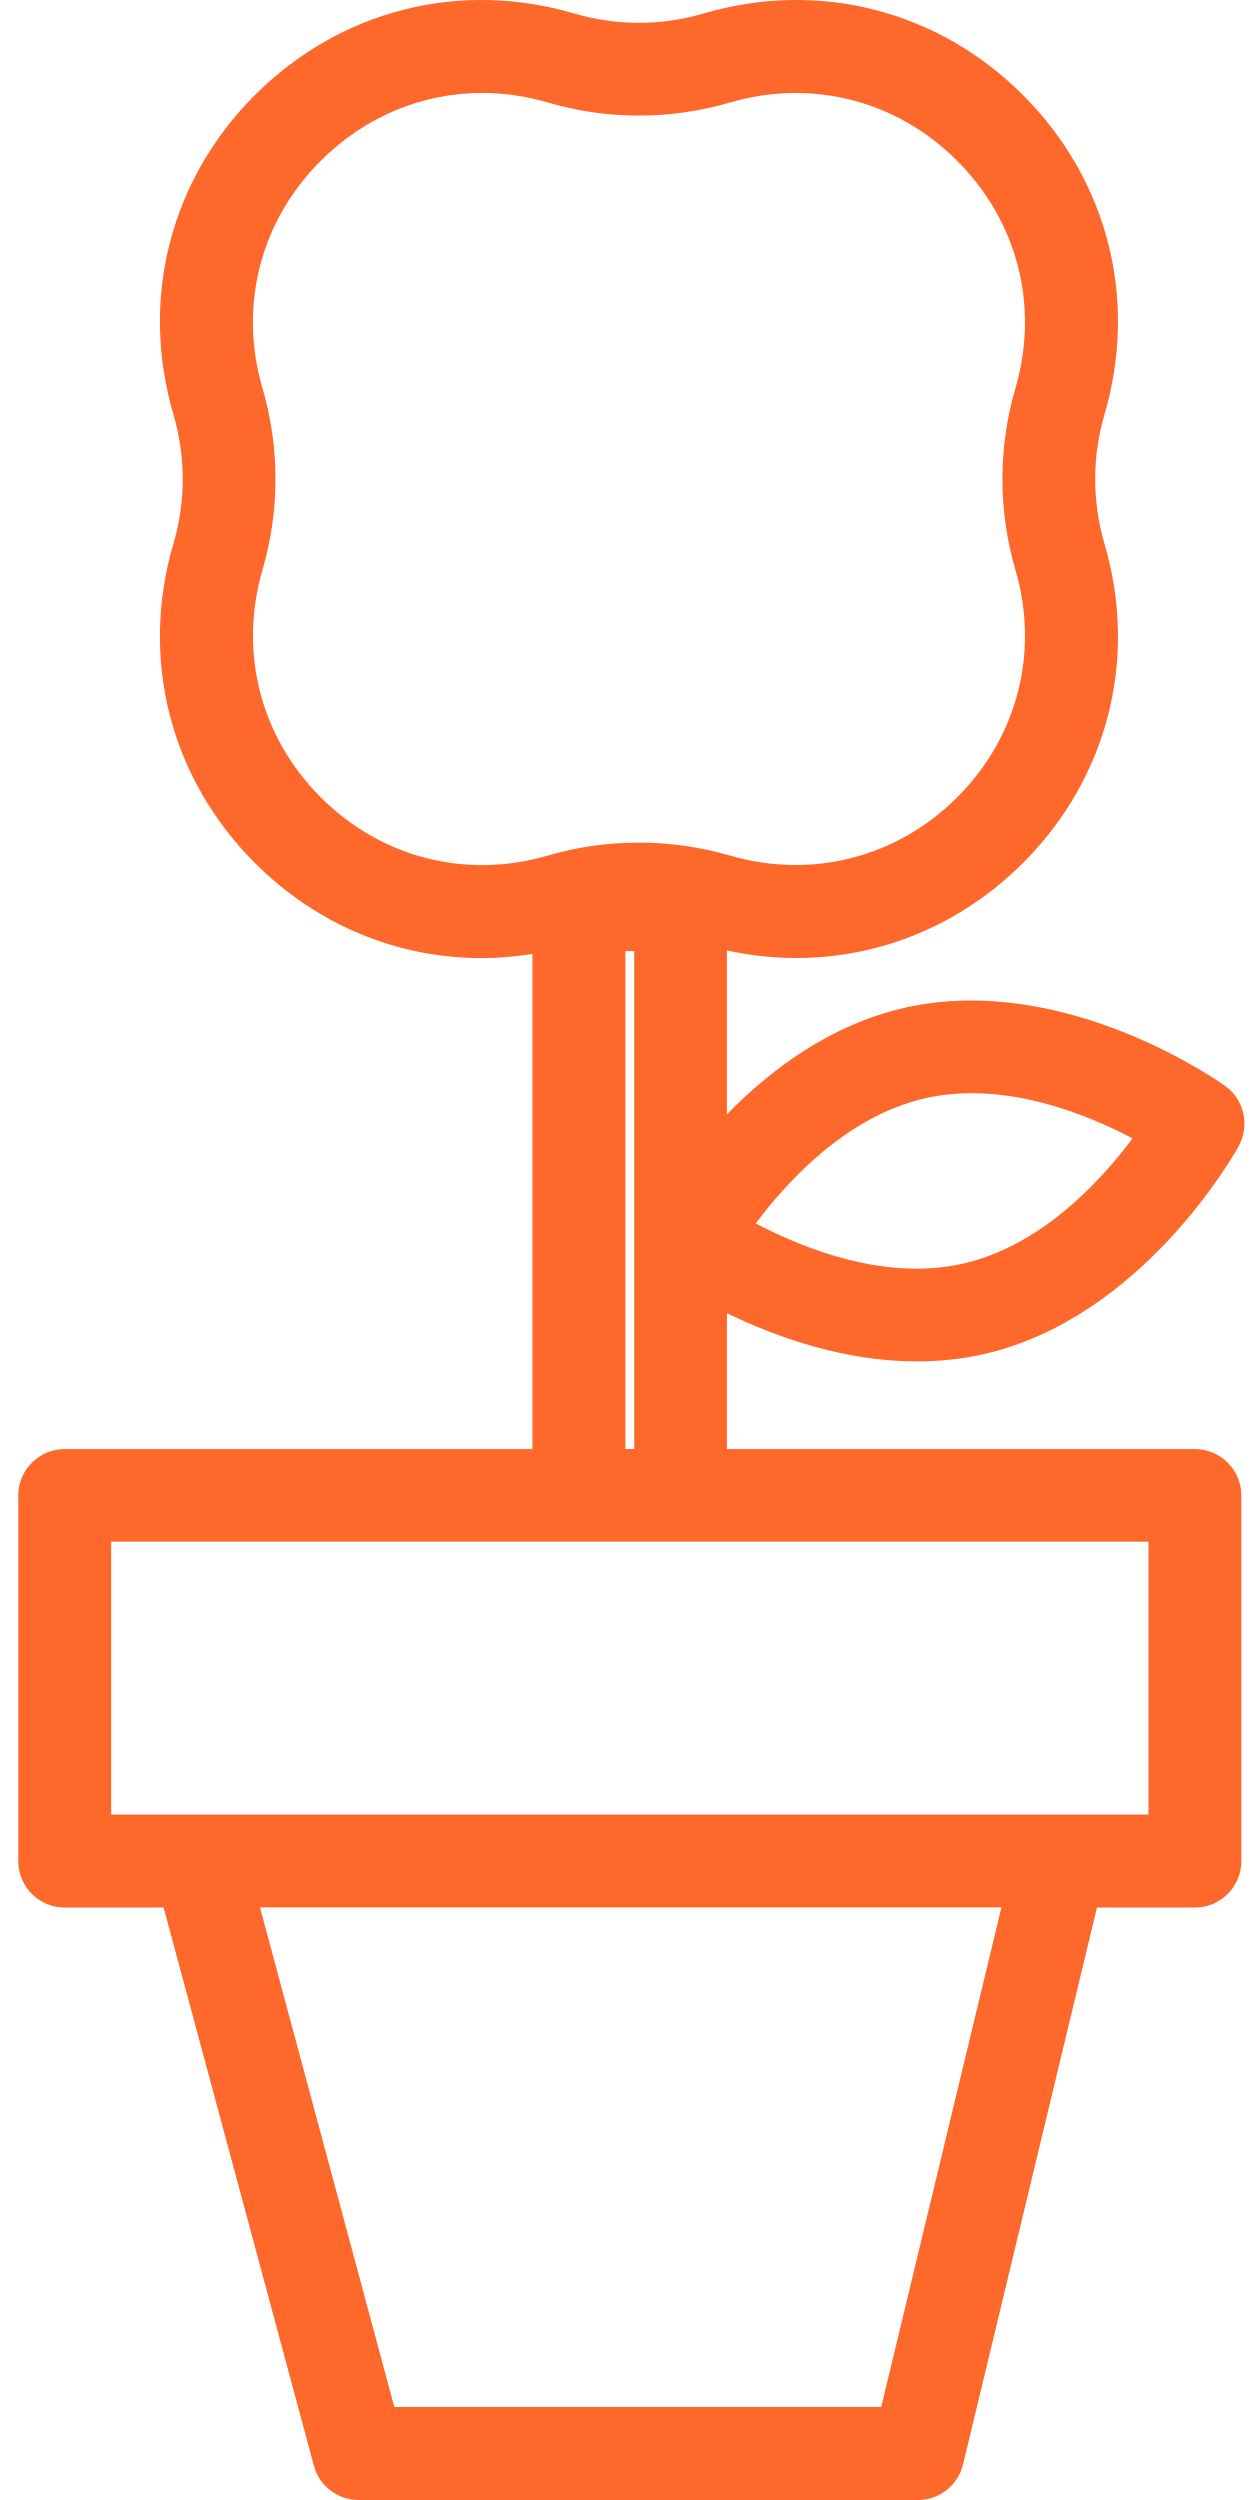
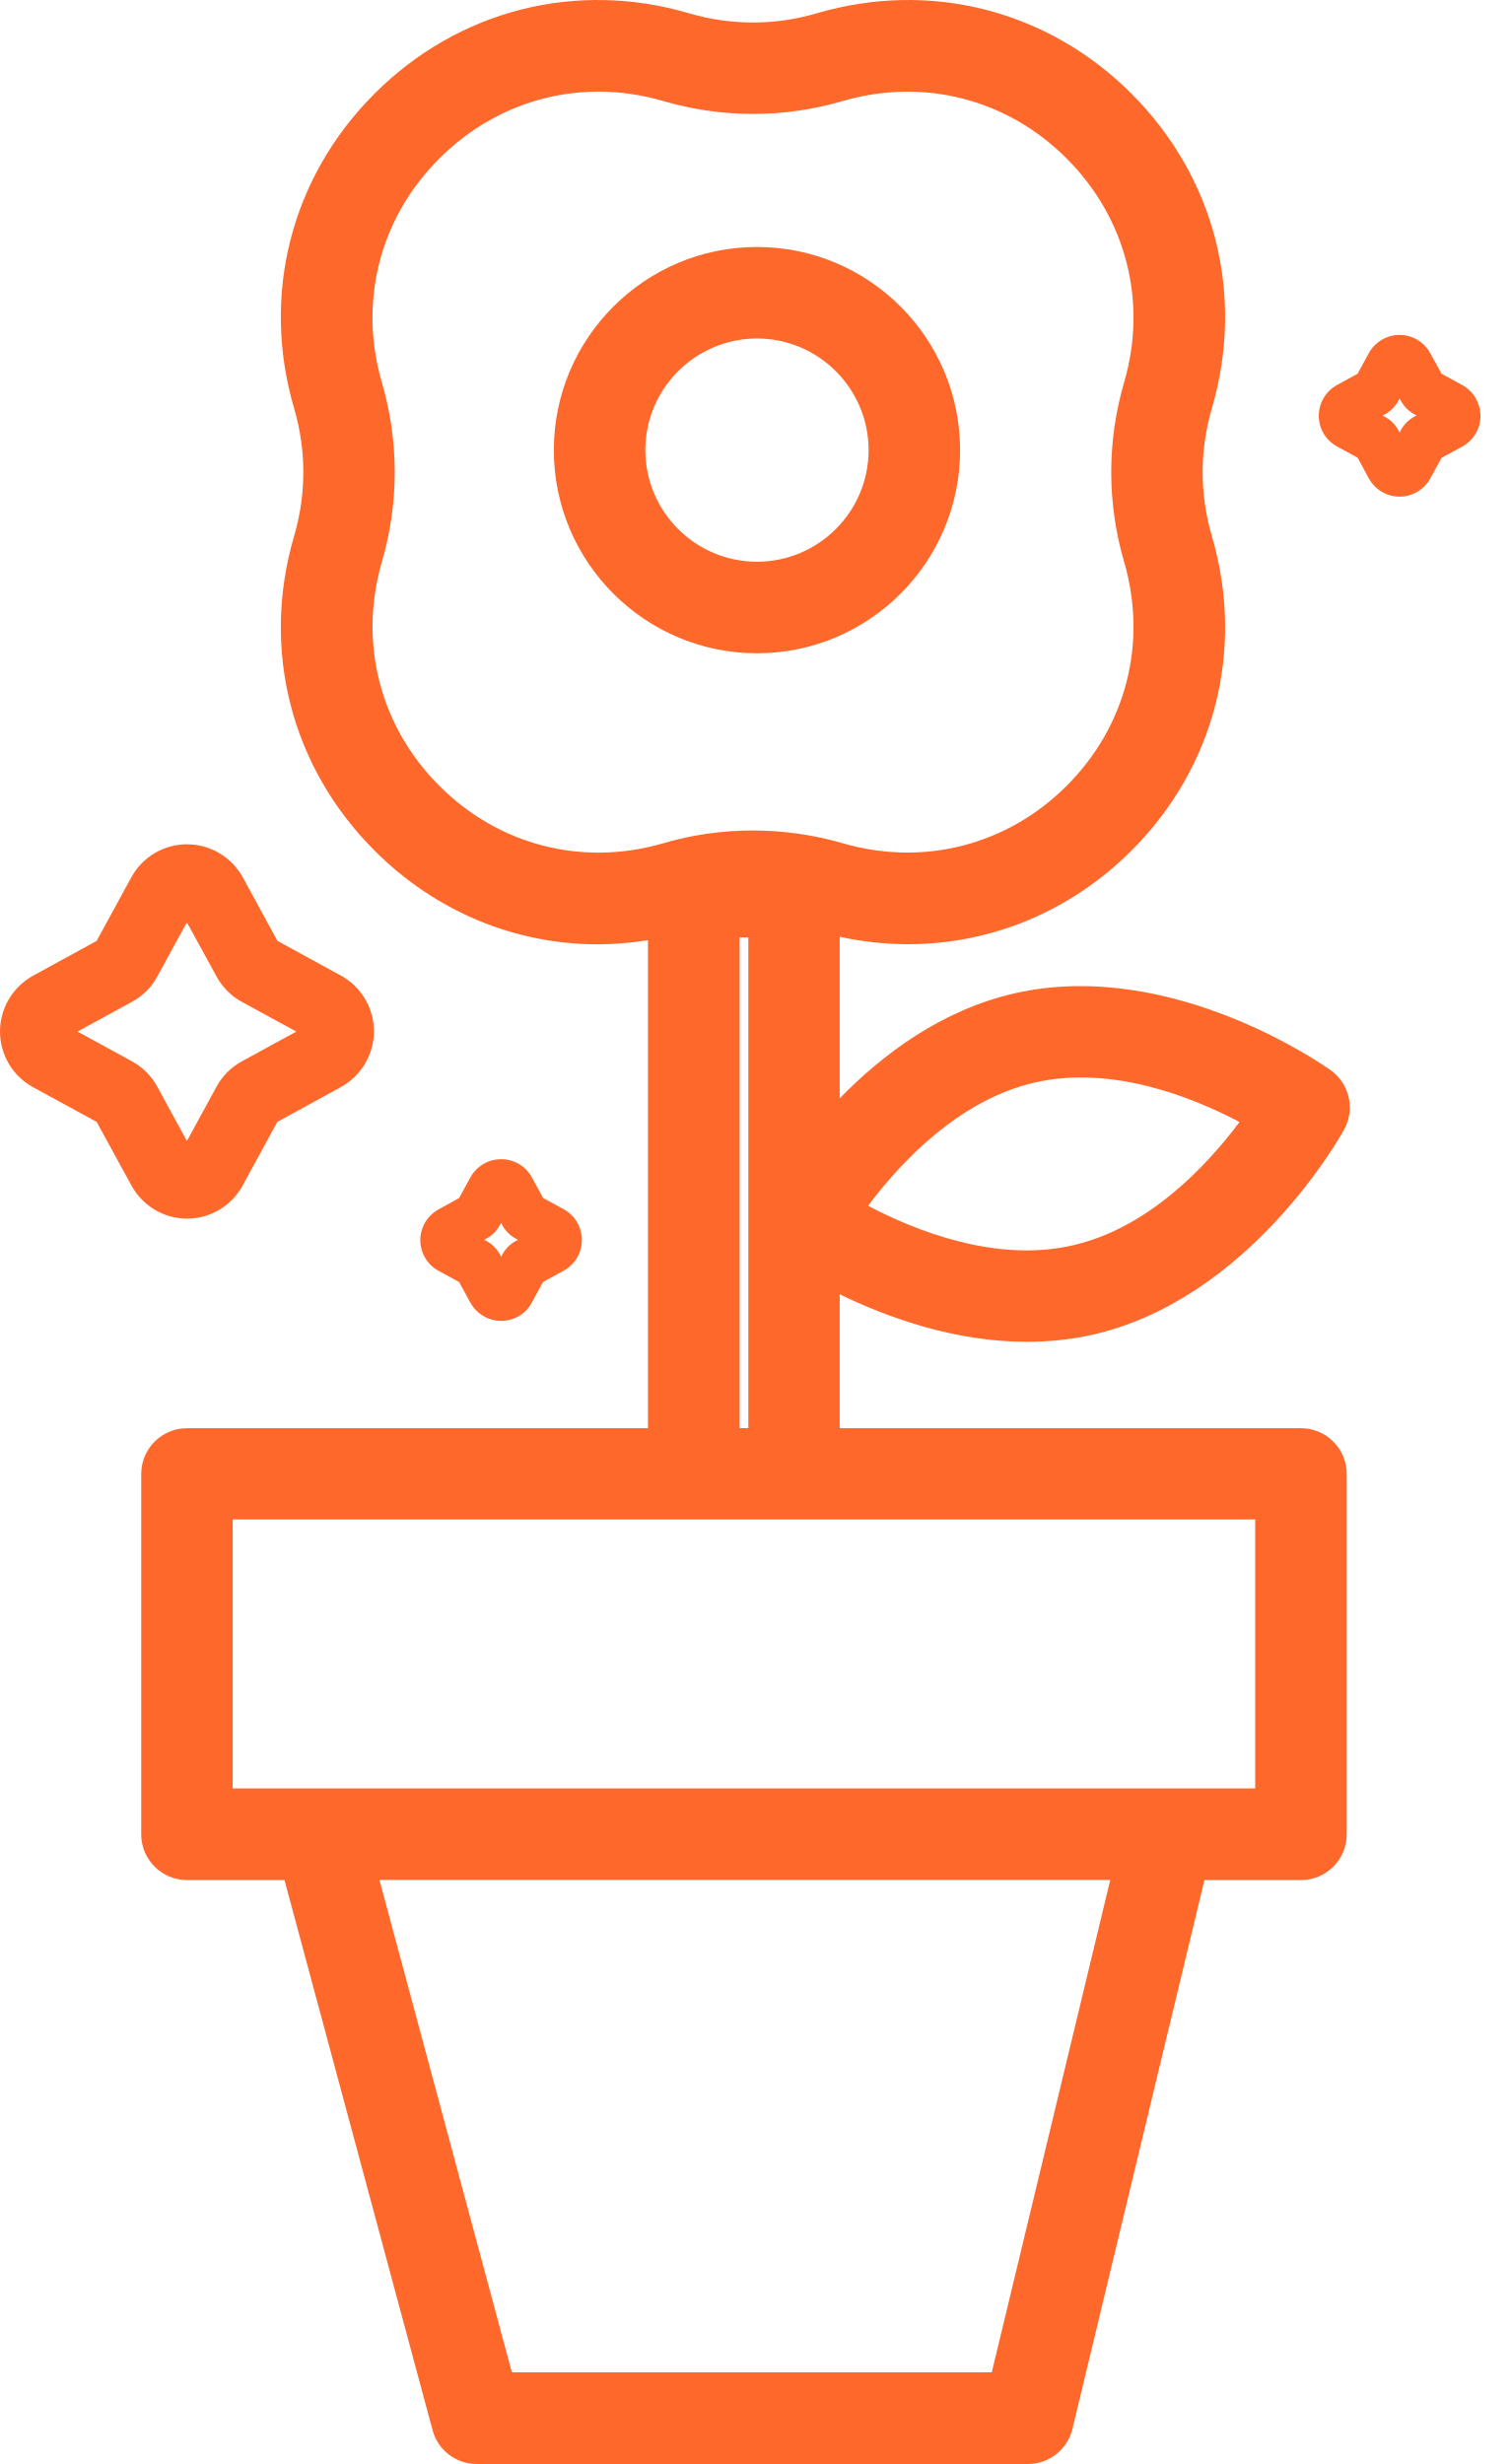
- <svg xmlns="http://www.w3.org/2000/svg" width="40" height="80" viewBox="0 0 40 80" fill="none">
-   <path d="M29.334 43.565C30.062 43.565 30.777 43.489 31.461 43.337C36.559 42.184 39.517 36.898 39.638 36.675C40 36.018 39.817 35.191 39.209 34.753C39.16 34.718 34.12 31.08 28.959 32.247C26.564 32.787 24.642 34.244 23.262 35.66V30.415C23.994 30.575 24.736 30.656 25.482 30.656C28.199 30.656 30.773 29.575 32.734 27.617C35.447 24.905 36.425 21.085 35.344 17.403C34.946 16.049 34.946 14.619 35.344 13.261C36.425 9.574 35.447 5.754 32.734 3.041C30.022 0.329 26.202 -0.65 22.515 0.432C21.161 0.83 19.732 0.83 18.373 0.432C14.691 -0.65 10.875 0.329 8.158 3.041C5.446 5.754 4.468 9.574 5.549 13.261C5.947 14.614 5.947 16.044 5.549 17.403C4.468 21.085 5.446 24.901 8.158 27.617C10.142 29.601 12.725 30.66 15.406 30.66C15.947 30.66 16.492 30.611 17.037 30.526V46.371H2.068C1.25 46.371 0.585 47.037 0.585 47.855V59.557C0.585 60.375 1.25 61.041 2.068 61.041H5.236L10.044 78.901C10.214 79.549 10.804 80 11.479 80H29.374C30.058 80 30.652 79.535 30.818 78.861L35.103 61.041H38.239C39.057 61.041 39.723 60.375 39.723 59.557V47.855C39.723 47.037 39.057 46.371 38.239 46.371H23.262V42.023C24.772 42.756 26.961 43.565 29.334 43.565ZM10.263 25.513C8.328 23.578 7.636 20.857 8.4 18.234C8.954 16.335 8.954 14.324 8.4 12.425C7.631 9.798 8.328 7.076 10.263 5.146C11.68 3.729 13.516 2.974 15.428 2.974C16.13 2.974 16.84 3.077 17.542 3.283C19.441 3.837 21.452 3.837 23.351 3.283C25.978 2.514 28.7 3.211 30.63 5.146C32.565 7.081 33.262 9.802 32.493 12.425C31.939 14.324 31.939 16.335 32.493 18.234C33.262 20.861 32.565 23.582 30.63 25.513C28.695 27.448 25.974 28.14 23.351 27.376C21.439 26.822 19.392 26.831 17.542 27.376C14.915 28.145 12.193 27.448 10.263 25.513ZM20.013 46.367V30.437H20.295V46.367H20.013ZM36.752 49.334V58.065H33.932H6.376H3.556V49.334H18.525H21.778H36.752ZM32.046 61.036L28.199 77.024H12.618L8.319 61.036H32.046ZM24.182 39.15C25.237 37.743 27.136 35.701 29.616 35.142C32.1 34.584 34.692 35.611 36.242 36.429C35.188 37.837 33.289 39.879 30.809 40.437C28.338 41 25.741 39.968 24.182 39.15Z" fill="#FF682B" />
+ <svg xmlns="http://www.w3.org/2000/svg" width="49" height="80" viewBox="0 0 49 80" fill="none">
+   <path d="M31.171 14.614C31.171 10.977 28.213 8.019 24.576 8.019C20.939 8.019 17.981 10.977 17.981 14.614C17.981 18.252 20.939 21.21 24.576 21.21C28.213 21.21 31.171 18.252 31.171 14.614ZM20.952 14.614C20.952 12.617 22.579 10.991 24.576 10.991C26.573 10.991 28.2 12.617 28.2 14.614C28.2 16.612 26.573 18.238 24.576 18.238C22.579 18.238 20.952 16.612 20.952 14.614Z" fill="#FF682B" />
+   <path d="M33.334 43.565C34.062 43.565 34.777 43.489 35.461 43.337C40.559 42.184 43.517 36.898 43.638 36.675C44 36.018 43.817 35.191 43.209 34.753C43.16 34.718 38.12 31.08 32.959 32.247C30.564 32.787 28.642 34.244 27.262 35.66V30.415C27.994 30.575 28.736 30.656 29.482 30.656C32.199 30.656 34.773 29.575 36.734 27.617C39.447 24.905 40.425 21.085 39.344 17.403C38.946 16.049 38.946 14.619 39.344 13.261C40.425 9.574 39.447 5.754 36.734 3.041C34.022 0.329 30.202 -0.65 26.515 0.432C25.161 0.83 23.732 0.83 22.373 0.432C18.691 -0.65 14.875 0.329 12.159 3.041C9.446 5.754 8.468 9.574 9.549 13.261C9.947 14.614 9.947 16.044 9.549 17.403C8.468 21.085 9.446 24.901 12.159 27.617C14.142 29.601 16.725 30.66 19.406 30.66C19.947 30.66 20.492 30.611 21.037 30.526V46.371H6.068C5.25 46.371 4.585 47.037 4.585 47.855V59.557C4.585 60.375 5.25 61.041 6.068 61.041H9.236L14.044 78.901C14.214 79.549 14.804 80 15.479 80H33.374C34.058 80 34.652 79.535 34.818 78.861L39.103 61.041H42.239C43.057 61.041 43.723 60.375 43.723 59.557V47.855C43.723 47.037 43.057 46.371 42.239 46.371H27.262V42.023C28.772 42.756 30.961 43.565 33.334 43.565ZM14.263 25.513C12.328 23.578 11.636 20.857 12.4 18.234C12.954 16.335 12.954 14.324 12.4 12.425C11.631 9.798 12.328 7.076 14.263 5.146C15.68 3.729 17.516 2.974 19.428 2.974C20.13 2.974 20.84 3.077 21.542 3.283C23.441 3.837 25.452 3.837 27.351 3.283C29.978 2.514 32.7 3.211 34.63 5.146C36.565 7.081 37.262 9.802 36.493 12.425C35.939 14.324 35.939 16.335 36.493 18.234C37.262 20.861 36.565 23.582 34.63 25.513C32.695 27.448 29.974 28.14 27.351 27.376C25.439 26.822 23.392 26.831 21.542 27.376C18.915 28.145 16.193 27.448 14.263 25.513ZM24.013 46.367V30.437H24.295V46.367H24.013ZM40.752 49.334V58.065H37.932H10.376H7.556V49.334H22.525H25.778H40.752ZM36.046 61.036L32.199 77.024H16.618L12.319 61.036H36.046ZM28.182 39.15C29.237 37.743 31.136 35.701 33.616 35.142C36.1 34.584 38.692 35.611 40.242 36.429C39.188 37.837 37.289 39.879 34.809 40.437C32.338 41 29.741 39.968 28.182 39.15Z" fill="#FF682B" />
+   <path d="M6.073 39.566C6.828 39.566 7.52 39.15 7.878 38.489L9.004 36.425L11.068 35.294C11.729 34.928 12.14 34.235 12.14 33.484C12.14 32.729 11.729 32.037 11.068 31.675L9.008 30.549L7.882 28.484C7.516 27.823 6.823 27.412 6.073 27.412C5.317 27.412 4.625 27.823 4.263 28.484L3.137 30.549L1.072 31.679C0.411 32.046 0 32.738 0 33.489C0 34.244 0.411 34.937 1.072 35.298L3.137 36.425L4.267 38.489C4.629 39.155 5.322 39.566 6.073 39.566ZM6.068 29.945L7.033 31.71C7.225 32.059 7.507 32.34 7.851 32.528L9.62 33.493L7.851 34.459C7.502 34.651 7.221 34.932 7.033 35.276L6.068 37.046L5.103 35.276C4.911 34.928 4.629 34.646 4.285 34.459L2.516 33.493L4.281 32.528C4.634 32.336 4.92 32.054 5.103 31.71L6.068 29.945Z" fill="#FF682B" />
+   <path d="M47.472 12.501L46.802 12.134L46.435 11.464C46.234 11.102 45.854 10.874 45.439 10.874C45.028 10.874 44.643 11.098 44.442 11.464L44.076 12.134L43.406 12.501C43.044 12.702 42.816 13.082 42.816 13.497C42.816 13.913 43.039 14.293 43.406 14.494L44.076 14.86L44.442 15.535C44.643 15.897 45.023 16.125 45.439 16.125C45.854 16.125 46.234 15.897 46.435 15.535L46.802 14.865L47.476 14.498C47.838 14.297 48.066 13.917 48.066 13.502C48.062 13.082 47.834 12.697 47.472 12.501ZM45.474 13.975L45.439 14.043L45.403 13.975C45.3 13.783 45.144 13.627 44.947 13.524L44.885 13.493L44.947 13.462C45.139 13.359 45.296 13.202 45.403 13.006L45.439 12.939L45.474 13.001C45.577 13.194 45.734 13.354 45.93 13.457L45.993 13.488L45.93 13.52C45.734 13.627 45.577 13.783 45.474 13.975Z" fill="#FF682B" />
+   <path d="M14.906 41.626L15.273 42.296C15.474 42.658 15.854 42.886 16.269 42.886C16.689 42.886 17.074 42.658 17.266 42.291L17.632 41.621L18.302 41.255C18.664 41.054 18.892 40.674 18.892 40.258C18.892 39.847 18.669 39.463 18.302 39.262L17.632 38.896L17.266 38.221C17.065 37.859 16.685 37.636 16.269 37.636C15.854 37.636 15.47 37.863 15.273 38.225L14.906 38.896L14.236 39.267C13.874 39.468 13.646 39.847 13.646 40.263C13.646 40.678 13.874 41.063 14.236 41.259L14.906 41.626ZM16.233 39.767L16.265 39.704L16.301 39.767C16.403 39.959 16.56 40.115 16.756 40.223L16.819 40.254L16.756 40.285C16.564 40.388 16.408 40.544 16.301 40.741L16.269 40.804L16.238 40.741C16.135 40.549 15.979 40.392 15.782 40.285L15.72 40.254L15.782 40.218C15.974 40.12 16.131 39.959 16.233 39.767Z" fill="#FF682B" />
</svg>
